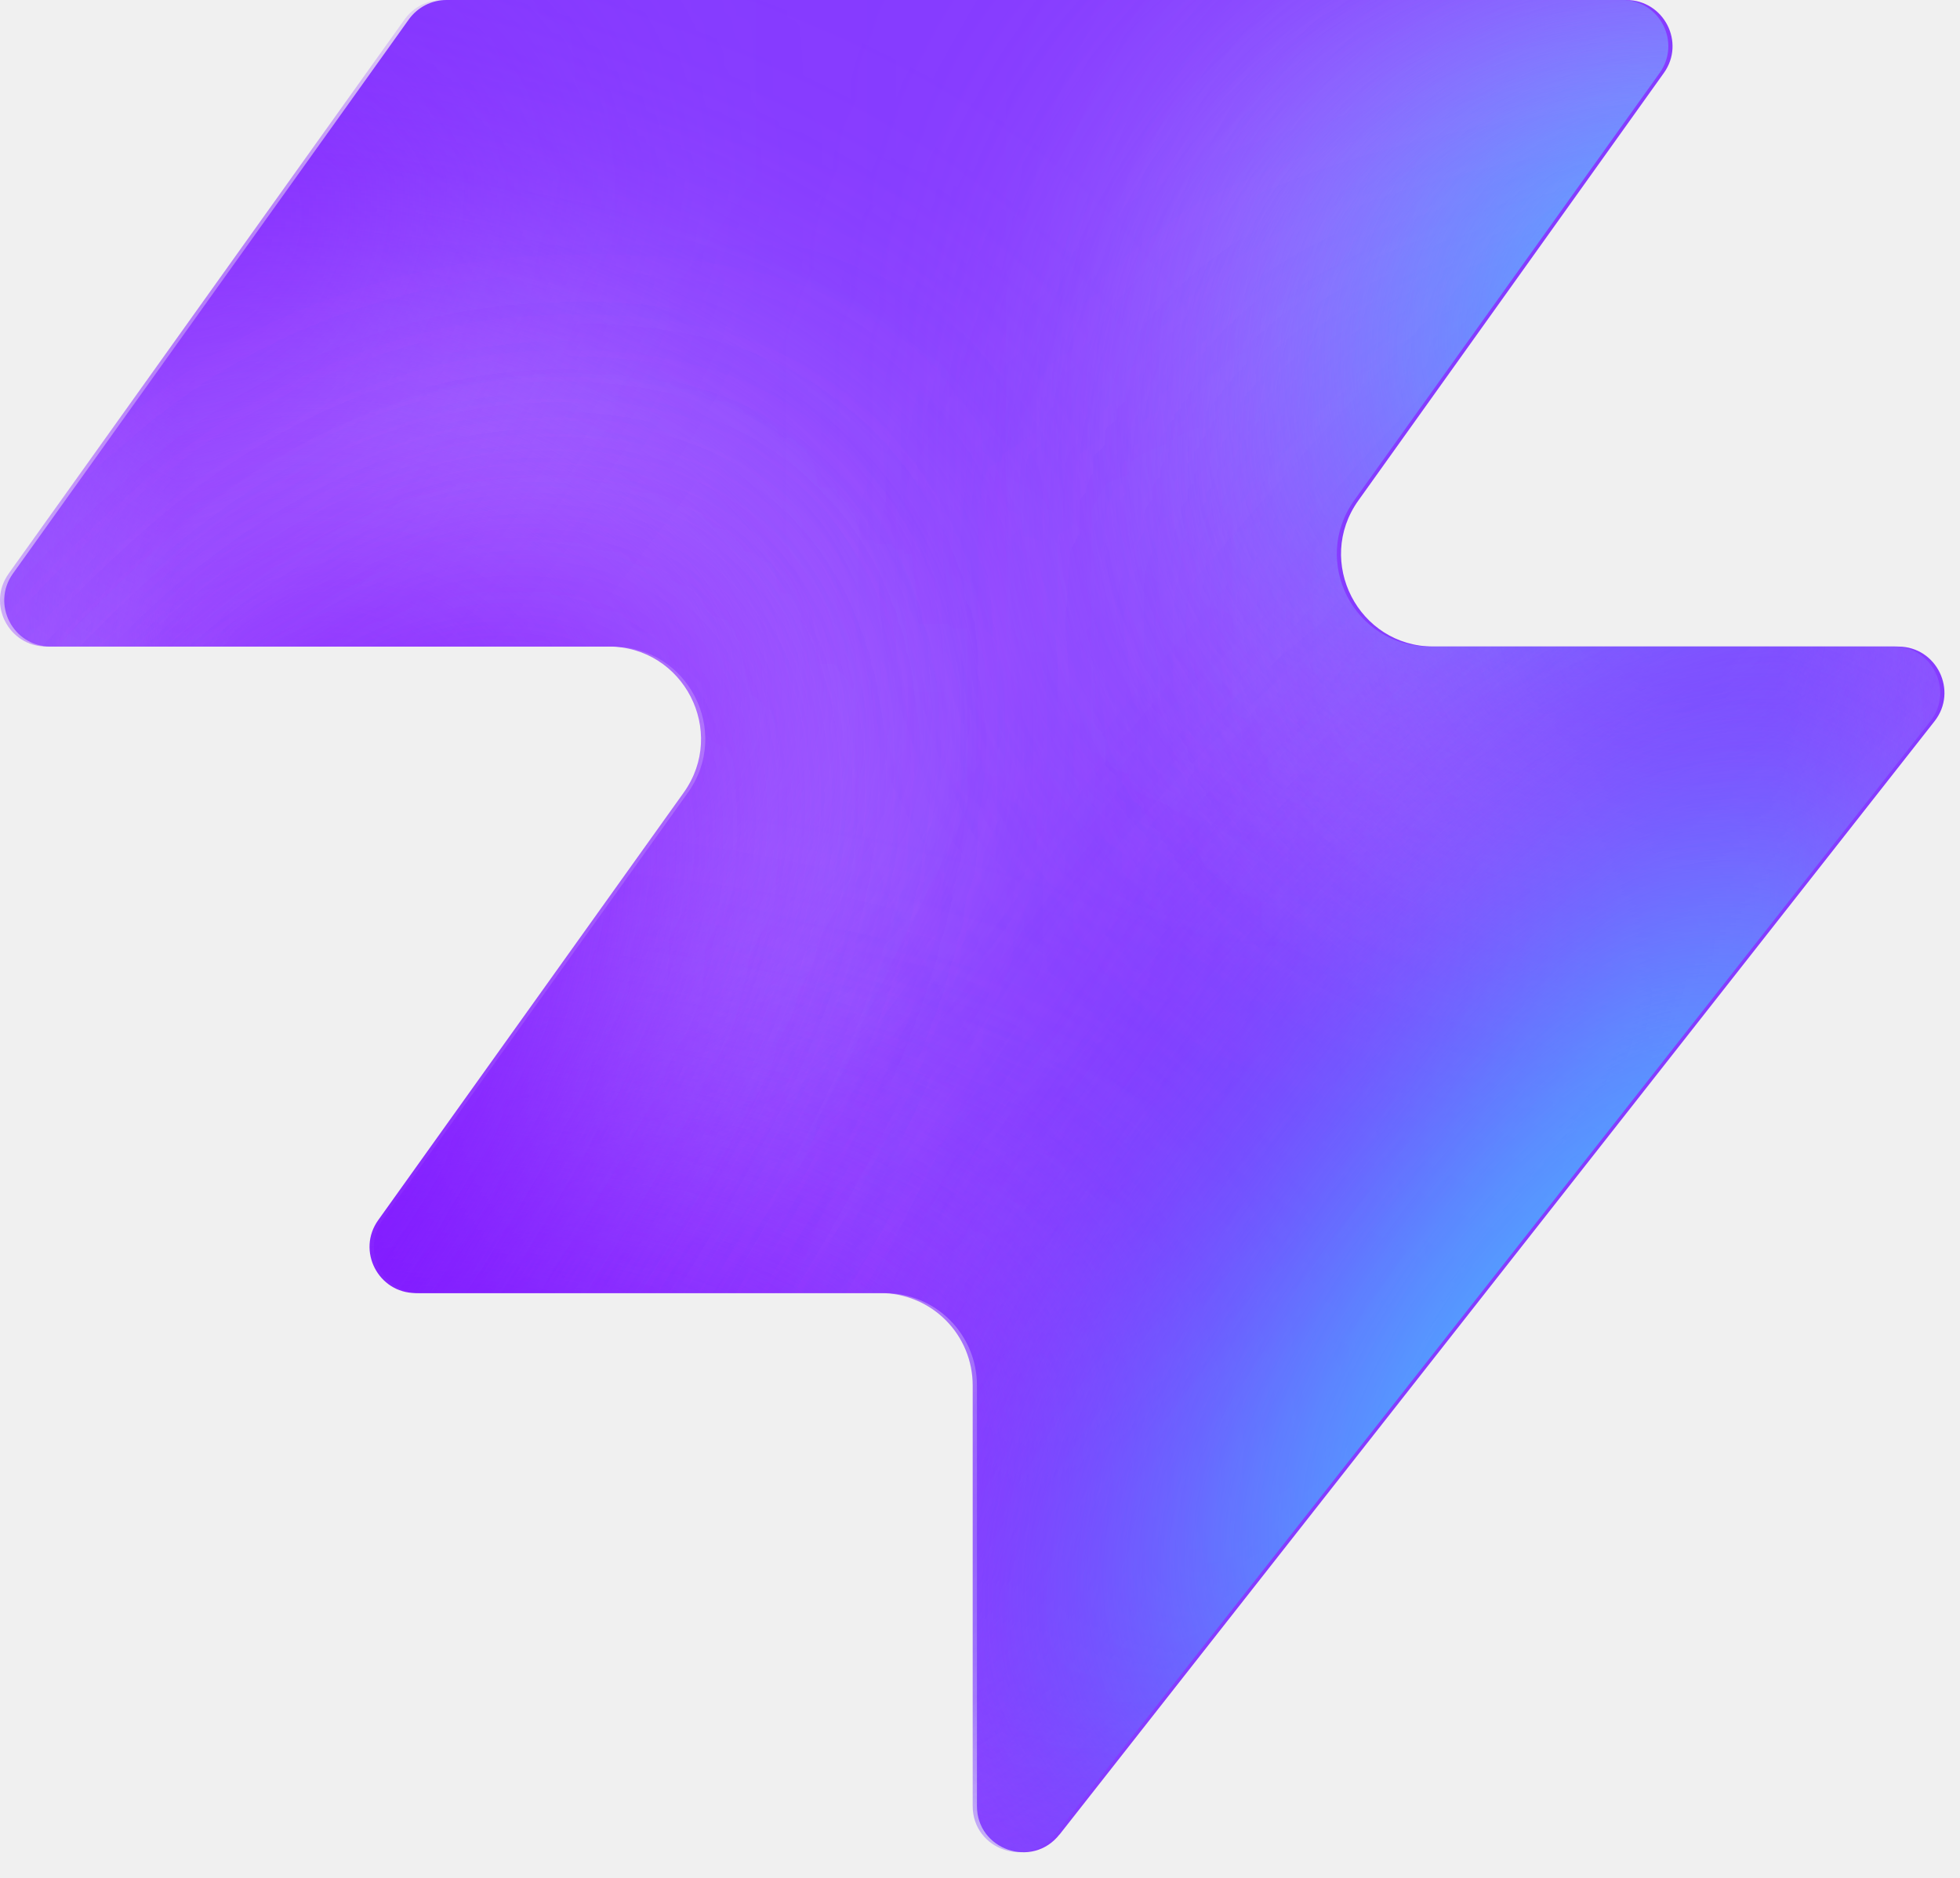
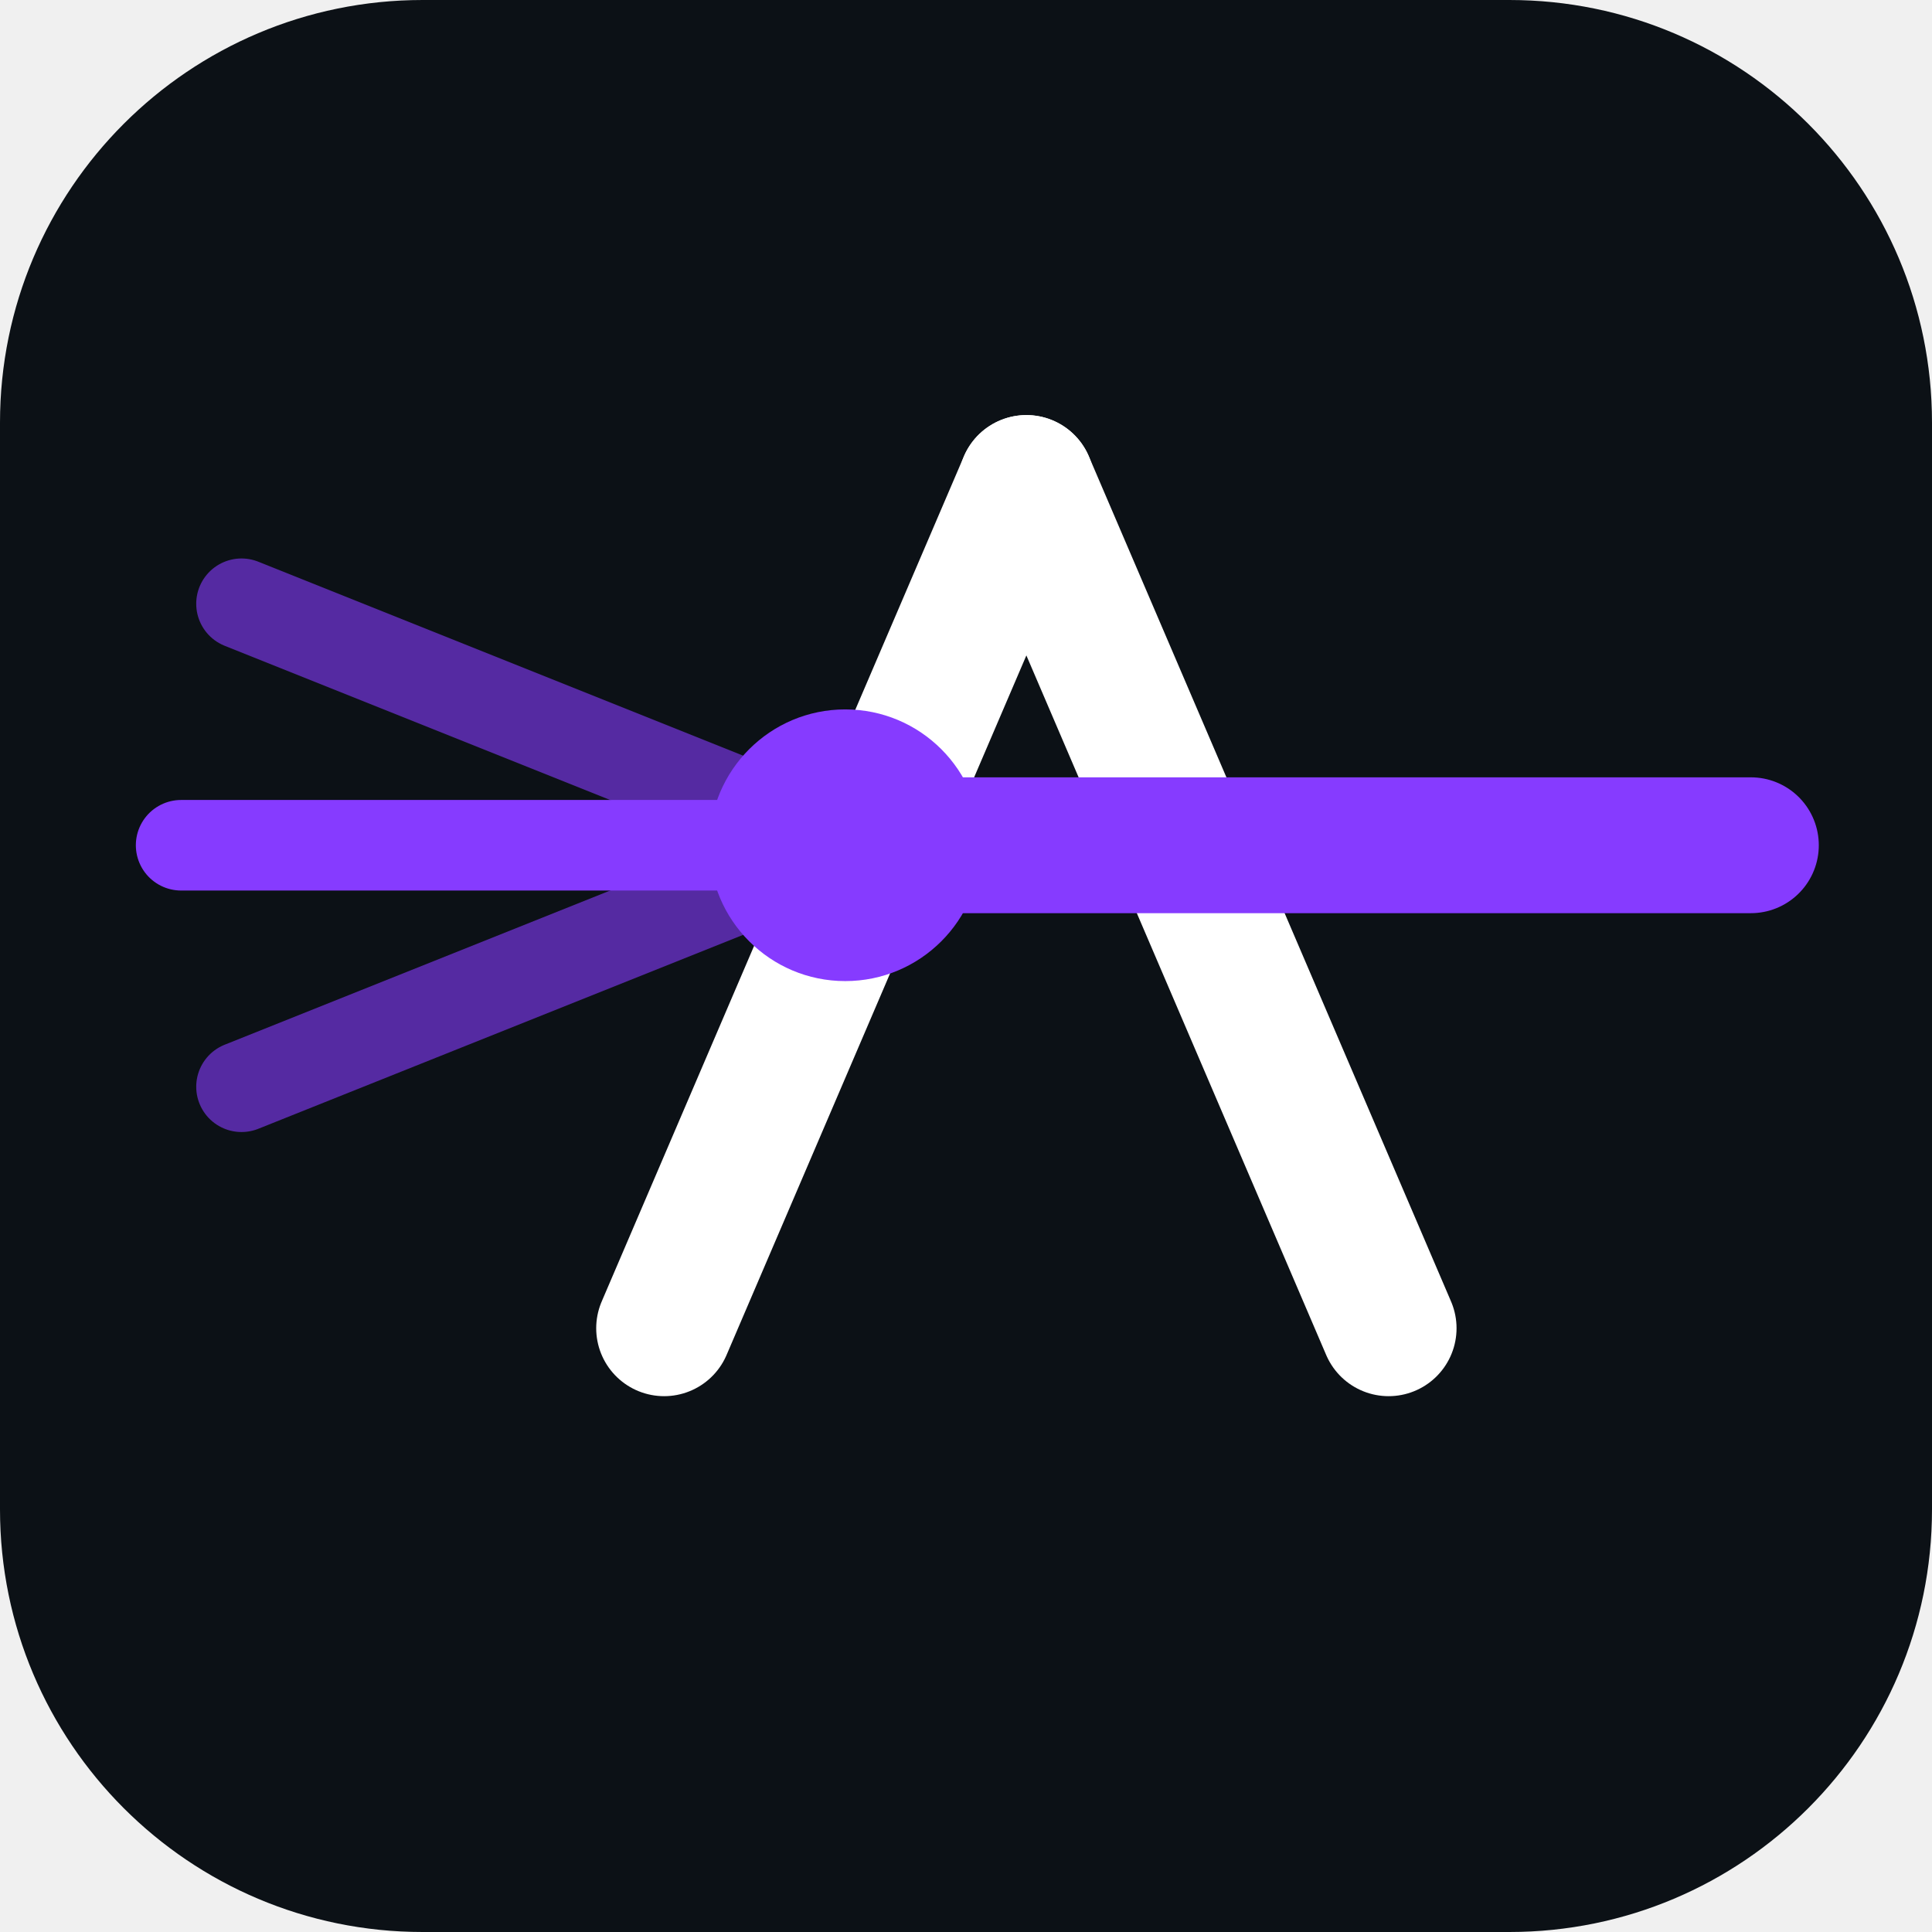
- <svg xmlns="http://www.w3.org/2000/svg" width="48" height="46" fill="none" viewBox="0 0 48 46">
-   <path fill="#863bff" d="M25.946 44.938c-.664.845-2.021.375-2.021-.698V33.937a2.26 2.26 0 0 0-2.262-2.262H10.287c-.92 0-1.456-1.04-.92-1.788l7.48-10.471c1.07-1.497 0-3.578-1.842-3.578H1.237c-.92 0-1.456-1.04-.92-1.788L10.013.474c.214-.297.556-.474.92-.474h28.894c.92 0 1.456 1.04.92 1.788l-7.48 10.471c-1.07 1.498 0 3.579 1.842 3.579h11.377c.943 0 1.473 1.088.89 1.83L25.947 44.94z" style="fill:#863bff;fill:color(display-p3 .525 .23 1);fill-opacity:1" />
-   <mask id="a" width="48" height="46" x="0" y="0" maskUnits="userSpaceOnUse" style="mask-type:alpha">
-     <path fill="#000" d="M25.842 44.938c-.664.844-2.021.375-2.021-.698V33.937a2.26 2.26 0 0 0-2.262-2.262H10.183c-.92 0-1.456-1.04-.92-1.788l7.48-10.471c1.07-1.498 0-3.579-1.842-3.579H1.133c-.92 0-1.456-1.04-.92-1.787L9.91.473c.214-.297.556-.474.92-.474h28.894c.92 0 1.456 1.04.92 1.788l-7.48 10.471c-1.07 1.498 0 3.578 1.842 3.578h11.377c.943 0 1.473 1.088.89 1.832L25.843 44.94z" style="fill:#000;fill-opacity:1" />
-   </mask>
-   <g mask="url(#a)">
-     <g filter="url(#b)">
-       <ellipse cx="5.508" cy="14.704" fill="#ede6ff" rx="5.508" ry="14.704" style="fill:#ede6ff;fill:color(display-p3 .927 .903 1);fill-opacity:1" transform="matrix(.00324 1 1 -.00324 -4.47 31.516)" />
-     </g>
-     <g filter="url(#c)">
-       <ellipse cx="10.399" cy="29.851" fill="#ede6ff" rx="10.399" ry="29.851" style="fill:#ede6ff;fill:color(display-p3 .927 .903 1);fill-opacity:1" transform="matrix(.00324 1 1 -.00324 -39.328 7.883)" />
-     </g>
-     <g filter="url(#d)">
-       <ellipse cx="5.508" cy="30.487" fill="#7e14ff" rx="5.508" ry="30.487" style="fill:#7e14ff;fill:color(display-p3 .492 .077 1);fill-opacity:1" transform="rotate(89.814 -25.913 -14.639)scale(1 -1)" />
-     </g>
-     <g filter="url(#e)">
-       <ellipse cx="5.508" cy="30.599" fill="#7e14ff" rx="5.508" ry="30.599" style="fill:#7e14ff;fill:color(display-p3 .492 .077 1);fill-opacity:1" transform="rotate(89.814 -32.644 -3.334)scale(1 -1)" />
-     </g>
-     <g filter="url(#f)">
-       <ellipse cx="5.508" cy="30.599" fill="#7e14ff" rx="5.508" ry="30.599" style="fill:#7e14ff;fill:color(display-p3 .492 .077 1);fill-opacity:1" transform="matrix(.00324 1 1 -.00324 -34.34 30.47)" />
-     </g>
-     <g filter="url(#g)">
-       <ellipse cx="14.072" cy="22.078" fill="#ede6ff" rx="14.072" ry="22.078" style="fill:#ede6ff;fill:color(display-p3 .927 .903 1);fill-opacity:1" transform="rotate(93.35 24.506 48.493)scale(-1 1)" />
-     </g>
-     <g filter="url(#h)">
-       <ellipse cx="3.47" cy="21.501" fill="#7e14ff" rx="3.47" ry="21.501" style="fill:#7e14ff;fill:color(display-p3 .492 .077 1);fill-opacity:1" transform="rotate(89.009 28.708 47.59)scale(-1 1)" />
-     </g>
-     <g filter="url(#i)">
-       <ellipse cx="3.47" cy="21.501" fill="#7e14ff" rx="3.47" ry="21.501" style="fill:#7e14ff;fill:color(display-p3 .492 .077 1);fill-opacity:1" transform="rotate(89.009 28.708 47.59)scale(-1 1)" />
-     </g>
-     <g filter="url(#j)">
-       <ellipse cx=".387" cy="8.972" fill="#7e14ff" rx="4.407" ry="29.108" style="fill:#7e14ff;fill:color(display-p3 .492 .077 1);fill-opacity:1" transform="rotate(39.51 .387 8.972)" />
-     </g>
-     <g filter="url(#k)">
-       <ellipse cx="47.523" cy="-6.092" fill="#7e14ff" rx="4.407" ry="29.108" style="fill:#7e14ff;fill:color(display-p3 .492 .077 1);fill-opacity:1" transform="rotate(37.892 47.523 -6.092)" />
-     </g>
-     <g filter="url(#l)">
-       <ellipse cx="41.412" cy="6.333" fill="#47bfff" rx="5.971" ry="9.665" style="fill:#47bfff;fill:color(display-p3 .28 .748 1);fill-opacity:1" transform="rotate(37.892 41.412 6.333)" />
-     </g>
-     <g filter="url(#m)">
-       <ellipse cx="-1.879" cy="38.332" fill="#7e14ff" rx="4.407" ry="29.108" style="fill:#7e14ff;fill:color(display-p3 .492 .077 1);fill-opacity:1" transform="rotate(37.892 -1.88 38.332)" />
-     </g>
-     <g filter="url(#n)">
-       <ellipse cx="-1.879" cy="38.332" fill="#7e14ff" rx="4.407" ry="29.108" style="fill:#7e14ff;fill:color(display-p3 .492 .077 1);fill-opacity:1" transform="rotate(37.892 -1.88 38.332)" />
-     </g>
-     <g filter="url(#o)">
-       <ellipse cx="35.651" cy="29.907" fill="#7e14ff" rx="4.407" ry="29.108" style="fill:#7e14ff;fill:color(display-p3 .492 .077 1);fill-opacity:1" transform="rotate(37.892 35.651 29.907)" />
-     </g>
-     <g filter="url(#p)">
-       <ellipse cx="38.418" cy="32.4" fill="#47bfff" rx="5.971" ry="15.297" style="fill:#47bfff;fill:color(display-p3 .28 .748 1);fill-opacity:1" transform="rotate(37.892 38.418 32.4)" />
-     </g>
-   </g>
-   <defs>
-     <filter id="b" width="60.045" height="41.654" x="-19.77" y="16.149" color-interpolation-filters="sRGB" filterUnits="userSpaceOnUse">
-       <feFlood flood-opacity="0" result="BackgroundImageFix" />
-       <feBlend in="SourceGraphic" in2="BackgroundImageFix" result="shape" />
-       <feGaussianBlur result="effect1_foregroundBlur_2002_17158" stdDeviation="7.659" />
-     </filter>
-     <filter id="c" width="90.34" height="51.437" x="-54.613" y="-7.533" color-interpolation-filters="sRGB" filterUnits="userSpaceOnUse">
-       <feFlood flood-opacity="0" result="BackgroundImageFix" />
-       <feBlend in="SourceGraphic" in2="BackgroundImageFix" result="shape" />
-       <feGaussianBlur result="effect1_foregroundBlur_2002_17158" stdDeviation="7.659" />
-     </filter>
-     <filter id="d" width="79.355" height="29.4" x="-49.64" y="2.03" color-interpolation-filters="sRGB" filterUnits="userSpaceOnUse">
-       <feFlood flood-opacity="0" result="BackgroundImageFix" />
-       <feBlend in="SourceGraphic" in2="BackgroundImageFix" result="shape" />
-       <feGaussianBlur result="effect1_foregroundBlur_2002_17158" stdDeviation="4.596" />
-     </filter>
-     <filter id="e" width="79.579" height="29.4" x="-45.045" y="20.029" color-interpolation-filters="sRGB" filterUnits="userSpaceOnUse">
-       <feFlood flood-opacity="0" result="BackgroundImageFix" />
-       <feBlend in="SourceGraphic" in2="BackgroundImageFix" result="shape" />
-       <feGaussianBlur result="effect1_foregroundBlur_2002_17158" stdDeviation="4.596" />
-     </filter>
-     <filter id="f" width="79.579" height="29.4" x="-43.513" y="21.178" color-interpolation-filters="sRGB" filterUnits="userSpaceOnUse">
-       <feFlood flood-opacity="0" result="BackgroundImageFix" />
-       <feBlend in="SourceGraphic" in2="BackgroundImageFix" result="shape" />
-       <feGaussianBlur result="effect1_foregroundBlur_2002_17158" stdDeviation="4.596" />
-     </filter>
-     <filter id="g" width="74.749" height="58.852" x="15.756" y="-17.901" color-interpolation-filters="sRGB" filterUnits="userSpaceOnUse">
-       <feFlood flood-opacity="0" result="BackgroundImageFix" />
-       <feBlend in="SourceGraphic" in2="BackgroundImageFix" result="shape" />
-       <feGaussianBlur result="effect1_foregroundBlur_2002_17158" stdDeviation="7.659" />
-     </filter>
-     <filter id="h" width="61.377" height="25.362" x="23.548" y="2.284" color-interpolation-filters="sRGB" filterUnits="userSpaceOnUse">
-       <feFlood flood-opacity="0" result="BackgroundImageFix" />
-       <feBlend in="SourceGraphic" in2="BackgroundImageFix" result="shape" />
-       <feGaussianBlur result="effect1_foregroundBlur_2002_17158" stdDeviation="4.596" />
-     </filter>
-     <filter id="i" width="61.377" height="25.362" x="23.548" y="2.284" color-interpolation-filters="sRGB" filterUnits="userSpaceOnUse">
-       <feFlood flood-opacity="0" result="BackgroundImageFix" />
-       <feBlend in="SourceGraphic" in2="BackgroundImageFix" result="shape" />
-       <feGaussianBlur result="effect1_foregroundBlur_2002_17158" stdDeviation="4.596" />
-     </filter>
-     <filter id="j" width="56.045" height="63.649" x="-27.636" y="-22.853" color-interpolation-filters="sRGB" filterUnits="userSpaceOnUse">
-       <feFlood flood-opacity="0" result="BackgroundImageFix" />
-       <feBlend in="SourceGraphic" in2="BackgroundImageFix" result="shape" />
-       <feGaussianBlur result="effect1_foregroundBlur_2002_17158" stdDeviation="4.596" />
-     </filter>
-     <filter id="k" width="54.814" height="64.646" x="20.116" y="-38.415" color-interpolation-filters="sRGB" filterUnits="userSpaceOnUse">
-       <feFlood flood-opacity="0" result="BackgroundImageFix" />
-       <feBlend in="SourceGraphic" in2="BackgroundImageFix" result="shape" />
-       <feGaussianBlur result="effect1_foregroundBlur_2002_17158" stdDeviation="4.596" />
-     </filter>
-     <filter id="l" width="33.541" height="35.313" x="24.641" y="-11.323" color-interpolation-filters="sRGB" filterUnits="userSpaceOnUse">
-       <feFlood flood-opacity="0" result="BackgroundImageFix" />
-       <feBlend in="SourceGraphic" in2="BackgroundImageFix" result="shape" />
-       <feGaussianBlur result="effect1_foregroundBlur_2002_17158" stdDeviation="4.596" />
-     </filter>
-     <filter id="m" width="54.814" height="64.646" x="-29.286" y="6.009" color-interpolation-filters="sRGB" filterUnits="userSpaceOnUse">
-       <feFlood flood-opacity="0" result="BackgroundImageFix" />
-       <feBlend in="SourceGraphic" in2="BackgroundImageFix" result="shape" />
-       <feGaussianBlur result="effect1_foregroundBlur_2002_17158" stdDeviation="4.596" />
-     </filter>
-     <filter id="n" width="54.814" height="64.646" x="-29.286" y="6.009" color-interpolation-filters="sRGB" filterUnits="userSpaceOnUse">
-       <feFlood flood-opacity="0" result="BackgroundImageFix" />
-       <feBlend in="SourceGraphic" in2="BackgroundImageFix" result="shape" />
-       <feGaussianBlur result="effect1_foregroundBlur_2002_17158" stdDeviation="4.596" />
-     </filter>
-     <filter id="o" width="54.814" height="64.646" x="8.244" y="-2.416" color-interpolation-filters="sRGB" filterUnits="userSpaceOnUse">
-       <feFlood flood-opacity="0" result="BackgroundImageFix" />
-       <feBlend in="SourceGraphic" in2="BackgroundImageFix" result="shape" />
-       <feGaussianBlur result="effect1_foregroundBlur_2002_17158" stdDeviation="4.596" />
-     </filter>
-     <filter id="p" width="39.409" height="43.623" x="18.713" y="10.588" color-interpolation-filters="sRGB" filterUnits="userSpaceOnUse">
-       <feFlood flood-opacity="0" result="BackgroundImageFix" />
-       <feBlend in="SourceGraphic" in2="BackgroundImageFix" result="shape" />
-       <feGaussianBlur result="effect1_foregroundBlur_2002_17158" stdDeviation="4.596" />
-     </filter>
-   </defs>
+ <svg xmlns="http://www.w3.org/2000/svg" viewBox="0 0 64 64" width="64" height="64">
+   <rect width="64" height="64" rx="14" fill="#0C1116" />
+   <line x1="8" y1="20" x2="28" y2="28" stroke="#863BFF" stroke-width="3" stroke-linecap="round" opacity="0.6" />
+   <line x1="6" y1="28" x2="28" y2="28" stroke="#863BFF" stroke-width="3" stroke-linecap="round" />
+   <line x1="8" y1="36" x2="28" y2="28" stroke="#863BFF" stroke-width="3" stroke-linecap="round" opacity="0.6" />
+   <line x1="22" y1="44" x2="34" y2="16" stroke="#FFFFFF" stroke-width="4.5" stroke-linecap="round" />
+   <line x1="34" y1="16" x2="46" y2="44" stroke="#FFFFFF" stroke-width="4.5" stroke-linecap="round" />
+   <line x1="28" y1="28" x2="58" y2="28" stroke="#863BFF" stroke-width="4.5" stroke-linecap="round" />
+   <circle cx="28" cy="28" r="4.5" fill="#863BFF" />
</svg>
